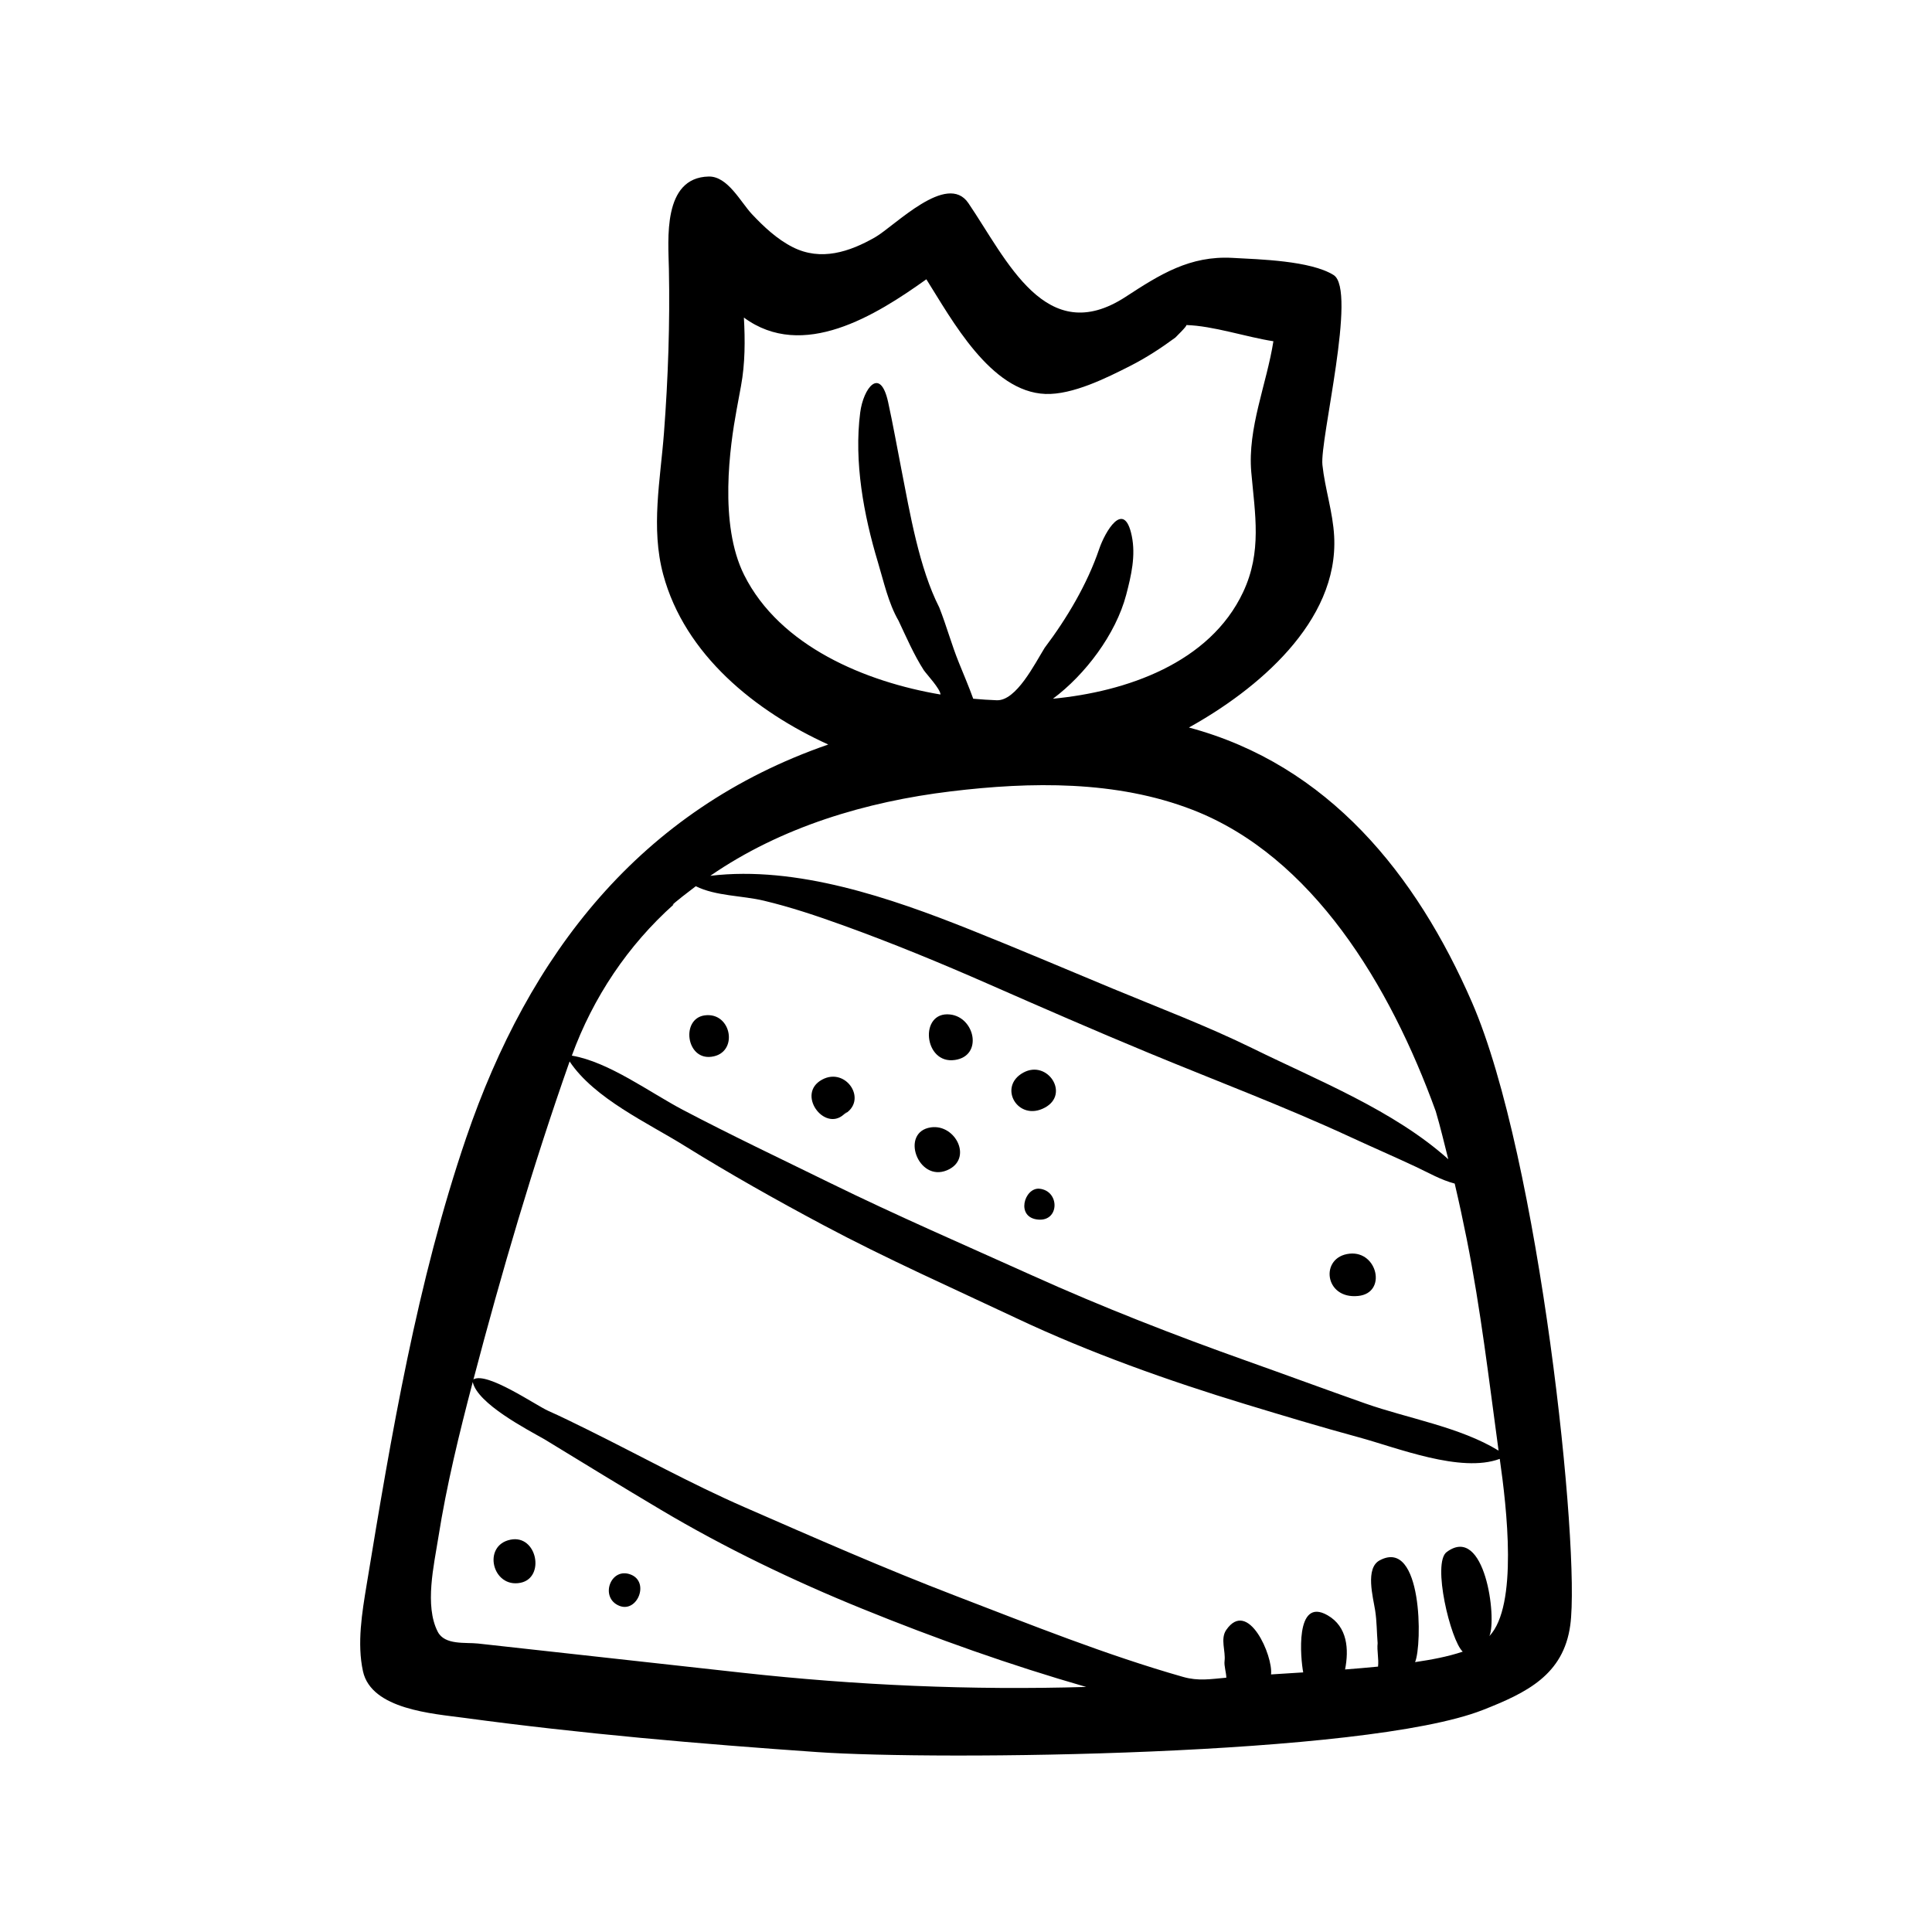
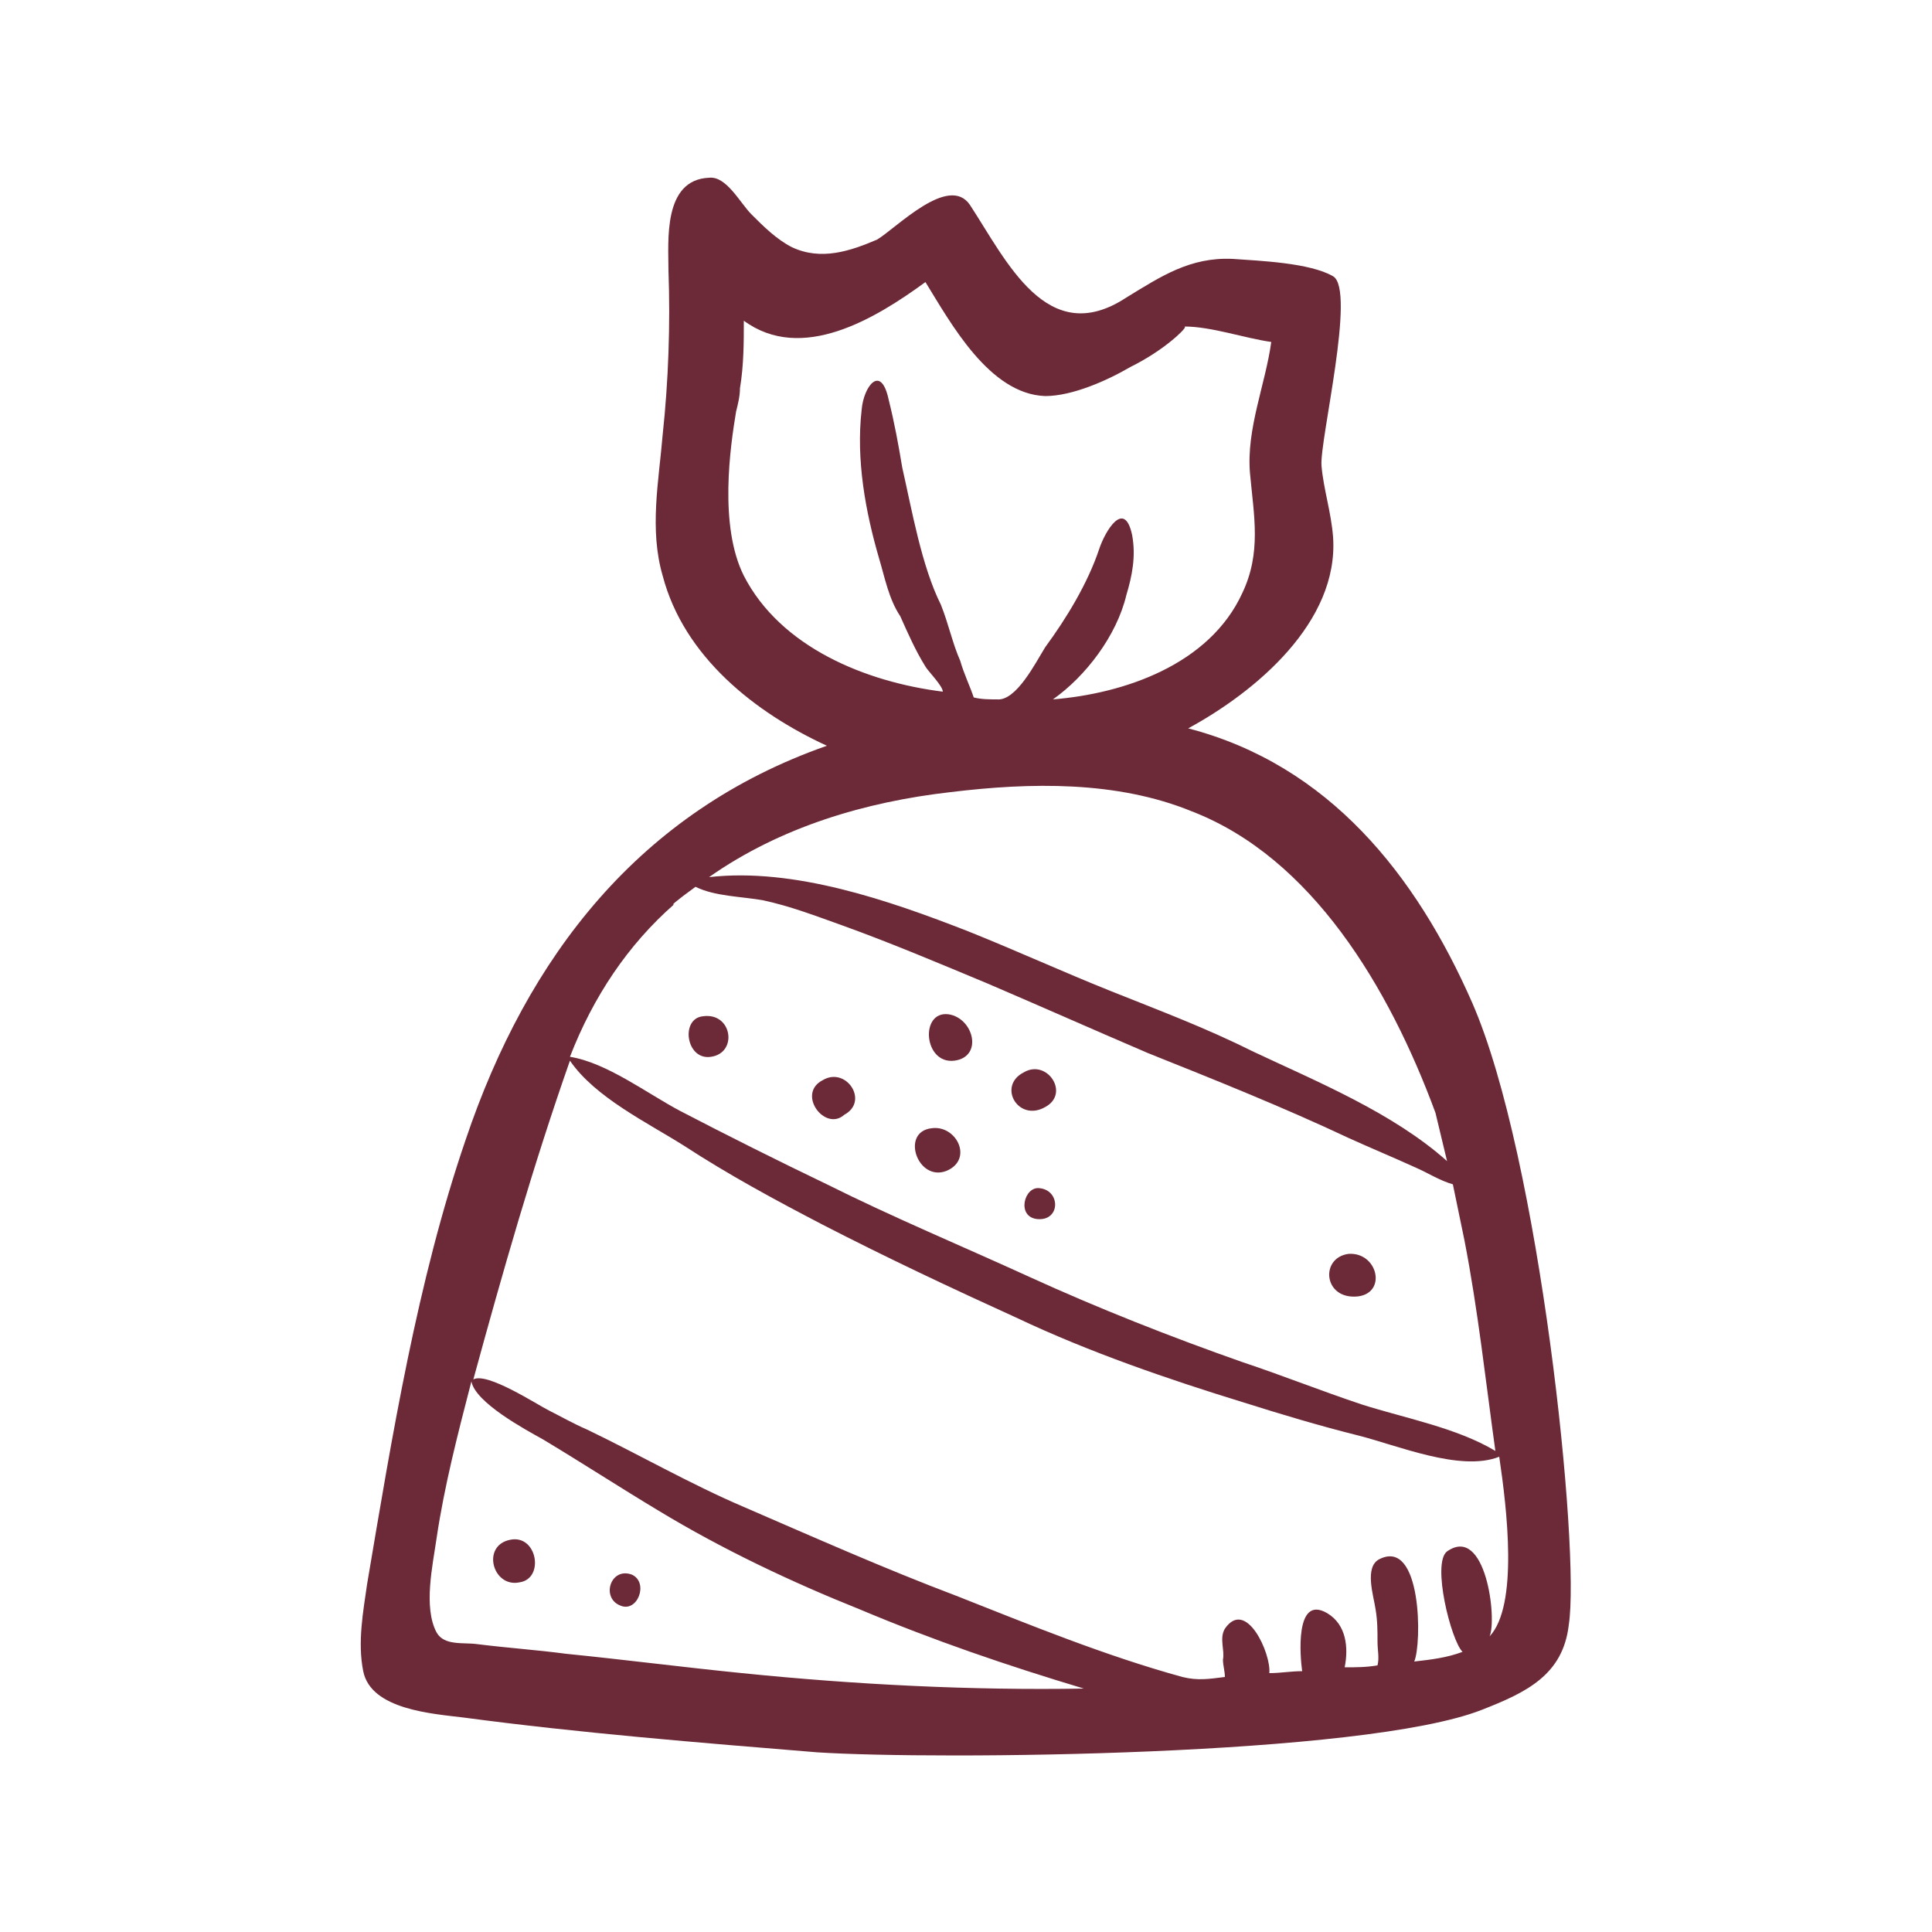
- <svg xmlns="http://www.w3.org/2000/svg" version="1.1" x="0px" y="0px" viewBox="0 0 100 100" enable-background="new 0 0 100 100" xml:space="preserve">
+ <svg xmlns="http://www.w3.org/2000/svg" version="1.1" id="Layer_1" x="0px" y="0px" viewBox="0 0 100 100" style="enable-background:new 0 0 100 100;" xml:space="preserve">
+   <style type="text/css">
+ 	.st0{fill:#6C2937;}
+ </style>
  <g>
-     <path d="M76.188,51.877c-2.879-6.614-7.426-12.287-14.65-14.221c3.492-1.936,7.756-5.453,7.518-9.898   c-0.066-1.254-0.475-2.452-0.608-3.695c-0.139-1.299,1.808-9.063,0.578-9.828c-1.194-0.744-3.825-0.81-5.229-0.887   c-2.209-0.122-3.748,0.851-5.53,2.013c-4.135,2.701-6.151-1.914-8.144-4.848c-1.104-1.629-3.808,1.181-4.825,1.766   c-1.33,0.763-2.81,1.248-4.26,0.517c-0.815-0.411-1.5-1.055-2.12-1.714c-0.584-0.622-1.252-1.968-2.239-1.945   c-2.401,0.056-2.086,3.287-2.057,4.78c0.057,2.829-0.04,5.658-0.254,8.479c-0.186,2.445-0.691,4.924-0.04,7.342   c1.122,4.158,4.77,7.083,8.542,8.798c-9.747,3.374-15.503,10.87-18.741,20.358c-2.539,7.443-3.878,15.393-5.153,23.141   c-0.236,1.433-0.504,3.029-0.188,4.472c0.437,1.976,3.621,2.191,5.245,2.41c6.046,0.819,12.19,1.348,18.276,1.771   c6.235,0.434,28.347,0.21,34.439-2.179c2.278-0.894,4.178-1.82,4.529-4.391C81.813,80.192,79.677,59.893,76.188,51.877z    M38.514,29.755c-1.315-2.634-0.733-6.669-0.388-8.542c0.074-0.418,0.152-0.83,0.228-1.236c0.215-1.165,0.215-2.361,0.15-3.54   c3.048,2.246,6.823-0.107,9.444-1.981c1.315,2.08,3.322,5.834,6.167,5.935c1.401,0.049,3.154-0.826,4.383-1.45   c0.825-0.419,1.603-0.926,2.348-1.476c-0.05,0.037,0.662-0.638,0.55-0.641c1.396,0.039,3.095,0.619,4.515,0.839   c-0.35,2.226-1.345,4.494-1.145,6.777c0.194,2.19,0.56,4.118-0.421,6.205c-1.731,3.684-6.066,5.162-9.845,5.521   c1.667-1.24,3.255-3.338,3.792-5.381c0.26-0.992,0.502-2.026,0.286-3.057c-0.401-1.919-1.388-0.185-1.684,0.687   c-0.616,1.816-1.675,3.596-2.821,5.114c-0.517,0.834-1.472,2.755-2.481,2.716c-0.407-0.016-0.813-0.041-1.218-0.079   c-0.226-0.626-0.489-1.241-0.739-1.858c-0.382-0.941-0.646-1.922-1.019-2.867c-1.044-2.048-1.522-4.905-1.959-7.139   c-0.228-1.162-0.435-2.335-0.688-3.49c-0.412-1.877-1.284-0.713-1.445,0.539c-0.328,2.551,0.181,5.305,0.912,7.733   c0.304,1.007,0.542,2.128,1.073,3.045c0.409,0.865,0.791,1.756,1.309,2.564c0.144,0.207,0.861,0.973,0.861,1.255   C44.822,35.297,40.365,33.464,38.514,29.755z M49.216,40.961c4.137-0.501,8.563-0.573,12.506,0.953   c6.204,2.402,10.228,9.076,12.592,15.606c0.244,0.82,0.438,1.653,0.649,2.481c-2.812-2.521-6.744-4.075-10.112-5.731   c-2.363-1.161-4.841-2.097-7.271-3.106c-2.458-1.021-4.907-2.065-7.38-3.052c-4.089-1.631-8.964-3.318-13.436-2.78   C40.434,42.801,44.824,41.492,49.216,40.961z M34.876,46.811c-0.169,0.094,0.01-0.084,1.138-0.94   c1.042,0.515,2.401,0.48,3.521,0.748c1.389,0.331,2.743,0.786,4.086,1.27c2.545,0.918,5.051,1.95,7.527,3.038   c2.763,1.214,5.522,2.419,8.311,3.573c3.48,1.442,7.024,2.773,10.441,4.354c1.122,0.52,2.258,1.011,3.378,1.536   c0.661,0.311,1.305,0.686,2.017,0.872c0.225,0.958,0.432,1.919,0.625,2.884c0.721,3.624,1.148,7.279,1.646,10.938   c-1.988-1.221-4.691-1.663-6.894-2.439c-2.063-0.727-4.113-1.484-6.174-2.217c-3.695-1.313-7.479-2.789-11.047-4.4   c-3.513-1.584-7.055-3.115-10.515-4.813c-2.538-1.245-5.091-2.455-7.593-3.77c-1.711-0.9-3.838-2.486-5.745-2.806   C30.696,51.63,32.497,48.934,34.876,46.811z M38.422,86.581c-3.04-0.336-6.078-0.672-9.118-1.008   c-1.519-0.167-3.038-0.336-4.559-0.504c-0.651-0.071-1.726,0.096-2.088-0.612c-0.693-1.347-0.191-3.466,0.029-4.864   c0.428-2.719,1.086-5.399,1.783-8.06c0.244,1.124,2.812,2.452,3.709,2.962c2.008,1.228,4.015,2.455,6.038,3.658   c3.288,1.956,6.86,3.674,10.407,5.113c3.814,1.55,7.642,2.911,11.597,4.05C50.286,87.492,44.323,87.233,38.422,86.581z    M77.091,84.683c0.402-0.922-0.235-5.811-2.208-4.352c-0.77,0.557,0.199,4.578,0.828,5.158c-0.799,0.268-1.636,0.419-2.467,0.542   c0.38-0.888,0.383-6.438-1.822-5.273c-0.776,0.399-0.35,1.916-0.243,2.606c0.087,0.57,0.08,1.11,0.127,1.685   c-0.043,0.408,0.068,0.808,0.021,1.214c-0.569,0.056-1.138,0.104-1.706,0.148c0.202-1.032,0.133-2.211-0.908-2.806   c-1.701-0.972-1.395,2.253-1.259,2.958c-0.556,0.034-1.109,0.069-1.665,0.105c0.112-0.951-1.186-3.946-2.319-2.303   c-0.317,0.461-0.023,1.098-0.087,1.607c-0.032,0.257,0.088,0.597,0.091,0.865c-0.809,0.071-1.446,0.185-2.233-0.039   c-3.989-1.136-7.873-2.698-11.744-4.184c-3.718-1.426-7.335-3.018-10.985-4.612c-2.752-1.203-5.4-2.67-8.094-4.001   c-0.676-0.334-1.352-0.669-2.04-0.975c-0.635-0.281-3.178-2.046-3.872-1.629c1.454-5.53,3.075-11.061,4.977-16.456   c1.283,1.92,4.028,3.171,5.939,4.359c2.342,1.454,4.745,2.807,7.179,4.104c3.273,1.746,6.676,3.255,10.033,4.838   c3.751,1.77,7.861,3.232,11.835,4.44c1.946,0.591,3.896,1.18,5.859,1.712c1.989,0.54,5.283,1.869,7.299,1.117   C77.991,78.053,78.577,83.107,77.091,84.683z" />
-     <path d="M43.665,57.694C43.938,57.452,43.826,57.606,43.665,57.694c1.3-0.706,0.14-2.492-1.111-1.814   C41.197,56.609,42.654,58.587,43.665,57.694z" />
-     <path d="M49.426,54.864c1.462-0.211,1.041-2.215-0.253-2.355C47.558,52.333,47.806,55.106,49.426,54.864z" />
-     <path d="M54.083,57.33c1.305-0.703,0.141-2.491-1.11-1.815C51.618,56.248,52.691,58.085,54.083,57.33z" />
-     <path d="M53.794,61.528c0.139,0.013,0.275,0.021-0.002-0.001c-0.777-0.059-1.237,1.5-0.053,1.599   C54.851,63.223,54.857,61.625,53.794,61.528z" />
-     <path d="M49.017,60.573C48.849,60.643,48.683,60.714,49.017,60.573c0.335-0.141,0.17-0.07,0.002-0.001   c1.358-0.573,0.448-2.408-0.839-2.219C46.573,58.591,47.51,61.205,49.017,60.573z" />
-     <path d="M36.828,54.697c1.418-0.185,1.052-2.329-0.351-2.142C35.237,52.722,35.51,54.879,36.828,54.697z" />
-     <path d="M26.421,79.694c-1.476,0.301-0.938,2.527,0.524,2.23C28.237,81.658,27.793,79.412,26.421,79.694z" />
-     <path d="M32.655,81.502c-1.053-0.421-1.637,1.201-0.594,1.617C32.987,83.486,33.633,81.892,32.655,81.502z" />
-     <path d="M70.305,67.078c1.493-0.156,0.999-2.34-0.451-2.188C68.299,65.053,68.536,67.267,70.305,67.078z" />
+     <path class="st0" d="M76.2,51.9c-2.9-6.6-7.4-12.3-14.7-14.2c3.5-1.9,7.8-5.5,7.5-9.9c-0.1-1.3-0.5-2.5-0.6-3.7   c-0.1-1.3,1.8-9.1,0.6-9.8c-1.2-0.7-3.8-0.8-5.2-0.9c-2.2-0.1-3.7,0.9-5.5,2c-4.1,2.7-6.2-1.9-8.1-4.8c-1.1-1.6-3.8,1.2-4.8,1.8   C44,13,42.5,13.5,41,12.8c-0.8-0.4-1.5-1.1-2.1-1.7c-0.6-0.6-1.3-2-2.2-1.9c-2.4,0.1-2.1,3.3-2.1,4.8c0.1,2.8,0,5.7-0.3,8.5   c-0.2,2.4-0.7,4.9,0,7.3c1.1,4.2,4.8,7.1,8.5,8.8c-9.7,3.4-15.5,10.9-18.7,20.4C21.6,66.3,20.3,74.3,19,82c-0.2,1.4-0.5,3-0.2,4.5   c0.4,2,3.6,2.2,5.2,2.4c6,0.8,12.2,1.3,18.3,1.8c6.2,0.4,28.3,0.2,34.4-2.2c2.3-0.9,4.2-1.8,4.5-4.4C81.8,80.2,79.7,59.9,76.2,51.9   z M38.5,29.8c-1.3-2.6-0.7-6.7-0.4-8.5c0.1-0.4,0.2-0.8,0.2-1.2c0.2-1.2,0.2-2.4,0.2-3.5c3,2.2,6.8-0.1,9.4-2   c1.3,2.1,3.3,5.8,6.2,5.9c1.4,0,3.2-0.8,4.4-1.5c0.8-0.4,1.6-0.9,2.3-1.5c0,0,0.7-0.6,0.5-0.6c1.4,0,3.1,0.6,4.5,0.8   c-0.3,2.2-1.3,4.5-1.1,6.8c0.2,2.2,0.6,4.1-0.4,6.2c-1.7,3.7-6.1,5.2-9.8,5.5c1.7-1.2,3.3-3.3,3.8-5.4c0.3-1,0.5-2,0.3-3.1   c-0.4-1.9-1.4-0.2-1.7,0.7c-0.6,1.8-1.7,3.6-2.8,5.1c-0.5,0.8-1.5,2.8-2.5,2.7c-0.4,0-0.8,0-1.2-0.1c-0.2-0.6-0.5-1.2-0.7-1.9   c-0.4-0.9-0.6-1.9-1-2.9c-1-2-1.5-4.9-2-7.1c-0.2-1.2-0.4-2.3-0.7-3.5c-0.4-1.9-1.3-0.7-1.4,0.5c-0.3,2.6,0.2,5.3,0.9,7.7   c0.3,1,0.5,2.1,1.1,3c0.4,0.9,0.8,1.8,1.3,2.6c0.1,0.2,0.9,1,0.9,1.3C44.8,35.3,40.4,33.5,38.5,29.8z M49.2,41   c4.1-0.5,8.6-0.6,12.5,1c6.2,2.4,10.2,9.1,12.6,15.6c0.2,0.8,0.4,1.7,0.6,2.5c-2.8-2.5-6.7-4.1-10.1-5.7c-2.4-1.2-4.8-2.1-7.3-3.1   c-2.5-1-4.9-2.1-7.4-3.1c-4.1-1.6-9-3.3-13.4-2.8C40.4,42.8,44.8,41.5,49.2,41z M34.9,46.8c-0.2,0.1,0-0.1,1.1-0.9   c1,0.5,2.4,0.5,3.5,0.7c1.4,0.3,2.7,0.8,4.1,1.3c2.5,0.9,5.1,2,7.5,3c2.8,1.2,5.5,2.4,8.3,3.6c3.5,1.4,7,2.8,10.4,4.4   c1.1,0.5,2.3,1,3.4,1.5c0.7,0.3,1.3,0.7,2,0.9c0.2,1,0.4,1.9,0.6,2.9c0.7,3.6,1.1,7.3,1.6,10.9c-2-1.2-4.7-1.7-6.9-2.4   c-2.1-0.7-4.1-1.5-6.2-2.2c-3.7-1.3-7.5-2.8-11-4.4c-3.5-1.6-7.1-3.1-10.5-4.8c-2.5-1.2-5.1-2.5-7.6-3.8c-1.7-0.9-3.8-2.5-5.7-2.8   C30.7,51.6,32.5,48.9,34.9,46.8z M38.4,86.6c-3-0.3-6.1-0.7-9.1-1c-1.5-0.2-3-0.3-4.6-0.5c-0.7-0.1-1.7,0.1-2.1-0.6   c-0.7-1.3-0.2-3.5,0-4.9c0.4-2.7,1.1-5.4,1.8-8.1c0.2,1.1,2.8,2.5,3.7,3c2,1.2,4,2.5,6,3.7c3.3,2,6.9,3.7,10.4,5.1   c3.8,1.6,7.6,2.9,11.6,4.1C50.3,87.5,44.3,87.2,38.4,86.6z M77.1,84.7c0.4-0.9-0.2-5.8-2.2-4.4c-0.8,0.6,0.2,4.6,0.8,5.2   c-0.8,0.3-1.6,0.4-2.5,0.5c0.4-0.9,0.4-6.4-1.8-5.3c-0.8,0.4-0.3,1.9-0.2,2.6c0.1,0.6,0.1,1.1,0.1,1.7c0,0.4,0.1,0.8,0,1.2   c-0.6,0.1-1.1,0.1-1.7,0.1c0.2-1,0.1-2.2-0.9-2.8c-1.7-1-1.4,2.3-1.3,3c-0.6,0-1.1,0.1-1.7,0.1c0.1-1-1.2-3.9-2.3-2.3   c-0.3,0.5,0,1.1-0.1,1.6c0,0.3,0.1,0.6,0.1,0.9c-0.8,0.1-1.4,0.2-2.2,0c-4-1.1-7.9-2.7-11.7-4.2c-3.7-1.4-7.3-3-11-4.6   c-2.8-1.2-5.4-2.7-8.1-4c-0.7-0.3-1.4-0.7-2-1c-0.6-0.3-3.2-2-3.9-1.6c1.5-5.5,3.1-11.1,5-16.5c1.3,1.9,4,3.2,5.9,4.4   c2.3,1.5,4.7,2.8,7.2,4.1c3.3,1.7,6.7,3.3,10,4.8c3.8,1.8,7.9,3.2,11.8,4.4c1.9,0.6,3.9,1.2,5.9,1.7c2,0.5,5.3,1.9,7.3,1.1   C78,78.1,78.6,83.1,77.1,84.7z" />
+     <path class="st0" d="M43.7,57.7C43.9,57.5,43.8,57.6,43.7,57.7c1.3-0.7,0.1-2.5-1.1-1.8C41.2,56.6,42.7,58.6,43.7,57.7z" />
+     <path class="st0" d="M49.4,54.9c1.5-0.2,1-2.2-0.3-2.4C47.6,52.3,47.8,55.1,49.4,54.9z" />
+     <path class="st0" d="M54.1,57.3c1.3-0.7,0.1-2.5-1.1-1.8C51.6,56.2,52.7,58.1,54.1,57.3z" />
+     <path class="st0" d="M53.8,61.5C53.9,61.5,54.1,61.5,53.8,61.5c-0.8-0.1-1.2,1.5-0.1,1.6C54.9,63.2,54.9,61.6,53.8,61.5z" />
+     <path class="st0" d="M49,60.6C48.8,60.6,48.7,60.7,49,60.6C49.4,60.4,49.2,60.5,49,60.6c1.4-0.6,0.5-2.4-0.8-2.2   C46.6,58.6,47.5,61.2,49,60.6z" />
+     <path class="st0" d="M36.8,54.7c1.4-0.2,1.1-2.3-0.4-2.1C35.2,52.7,35.5,54.9,36.8,54.7z" />
+     <path class="st0" d="M26.4,79.7c-1.5,0.3-0.9,2.5,0.5,2.2C28.2,81.7,27.8,79.4,26.4,79.7z" />
+     <path class="st0" d="M32.7,81.5c-1.1-0.4-1.6,1.2-0.6,1.6C33,83.5,33.6,81.9,32.7,81.5z" />
+     <path class="st0" d="M70.3,67.1c1.5-0.2,1-2.3-0.5-2.2C68.3,65.1,68.5,67.3,70.3,67.1z" />
  </g>
</svg>
